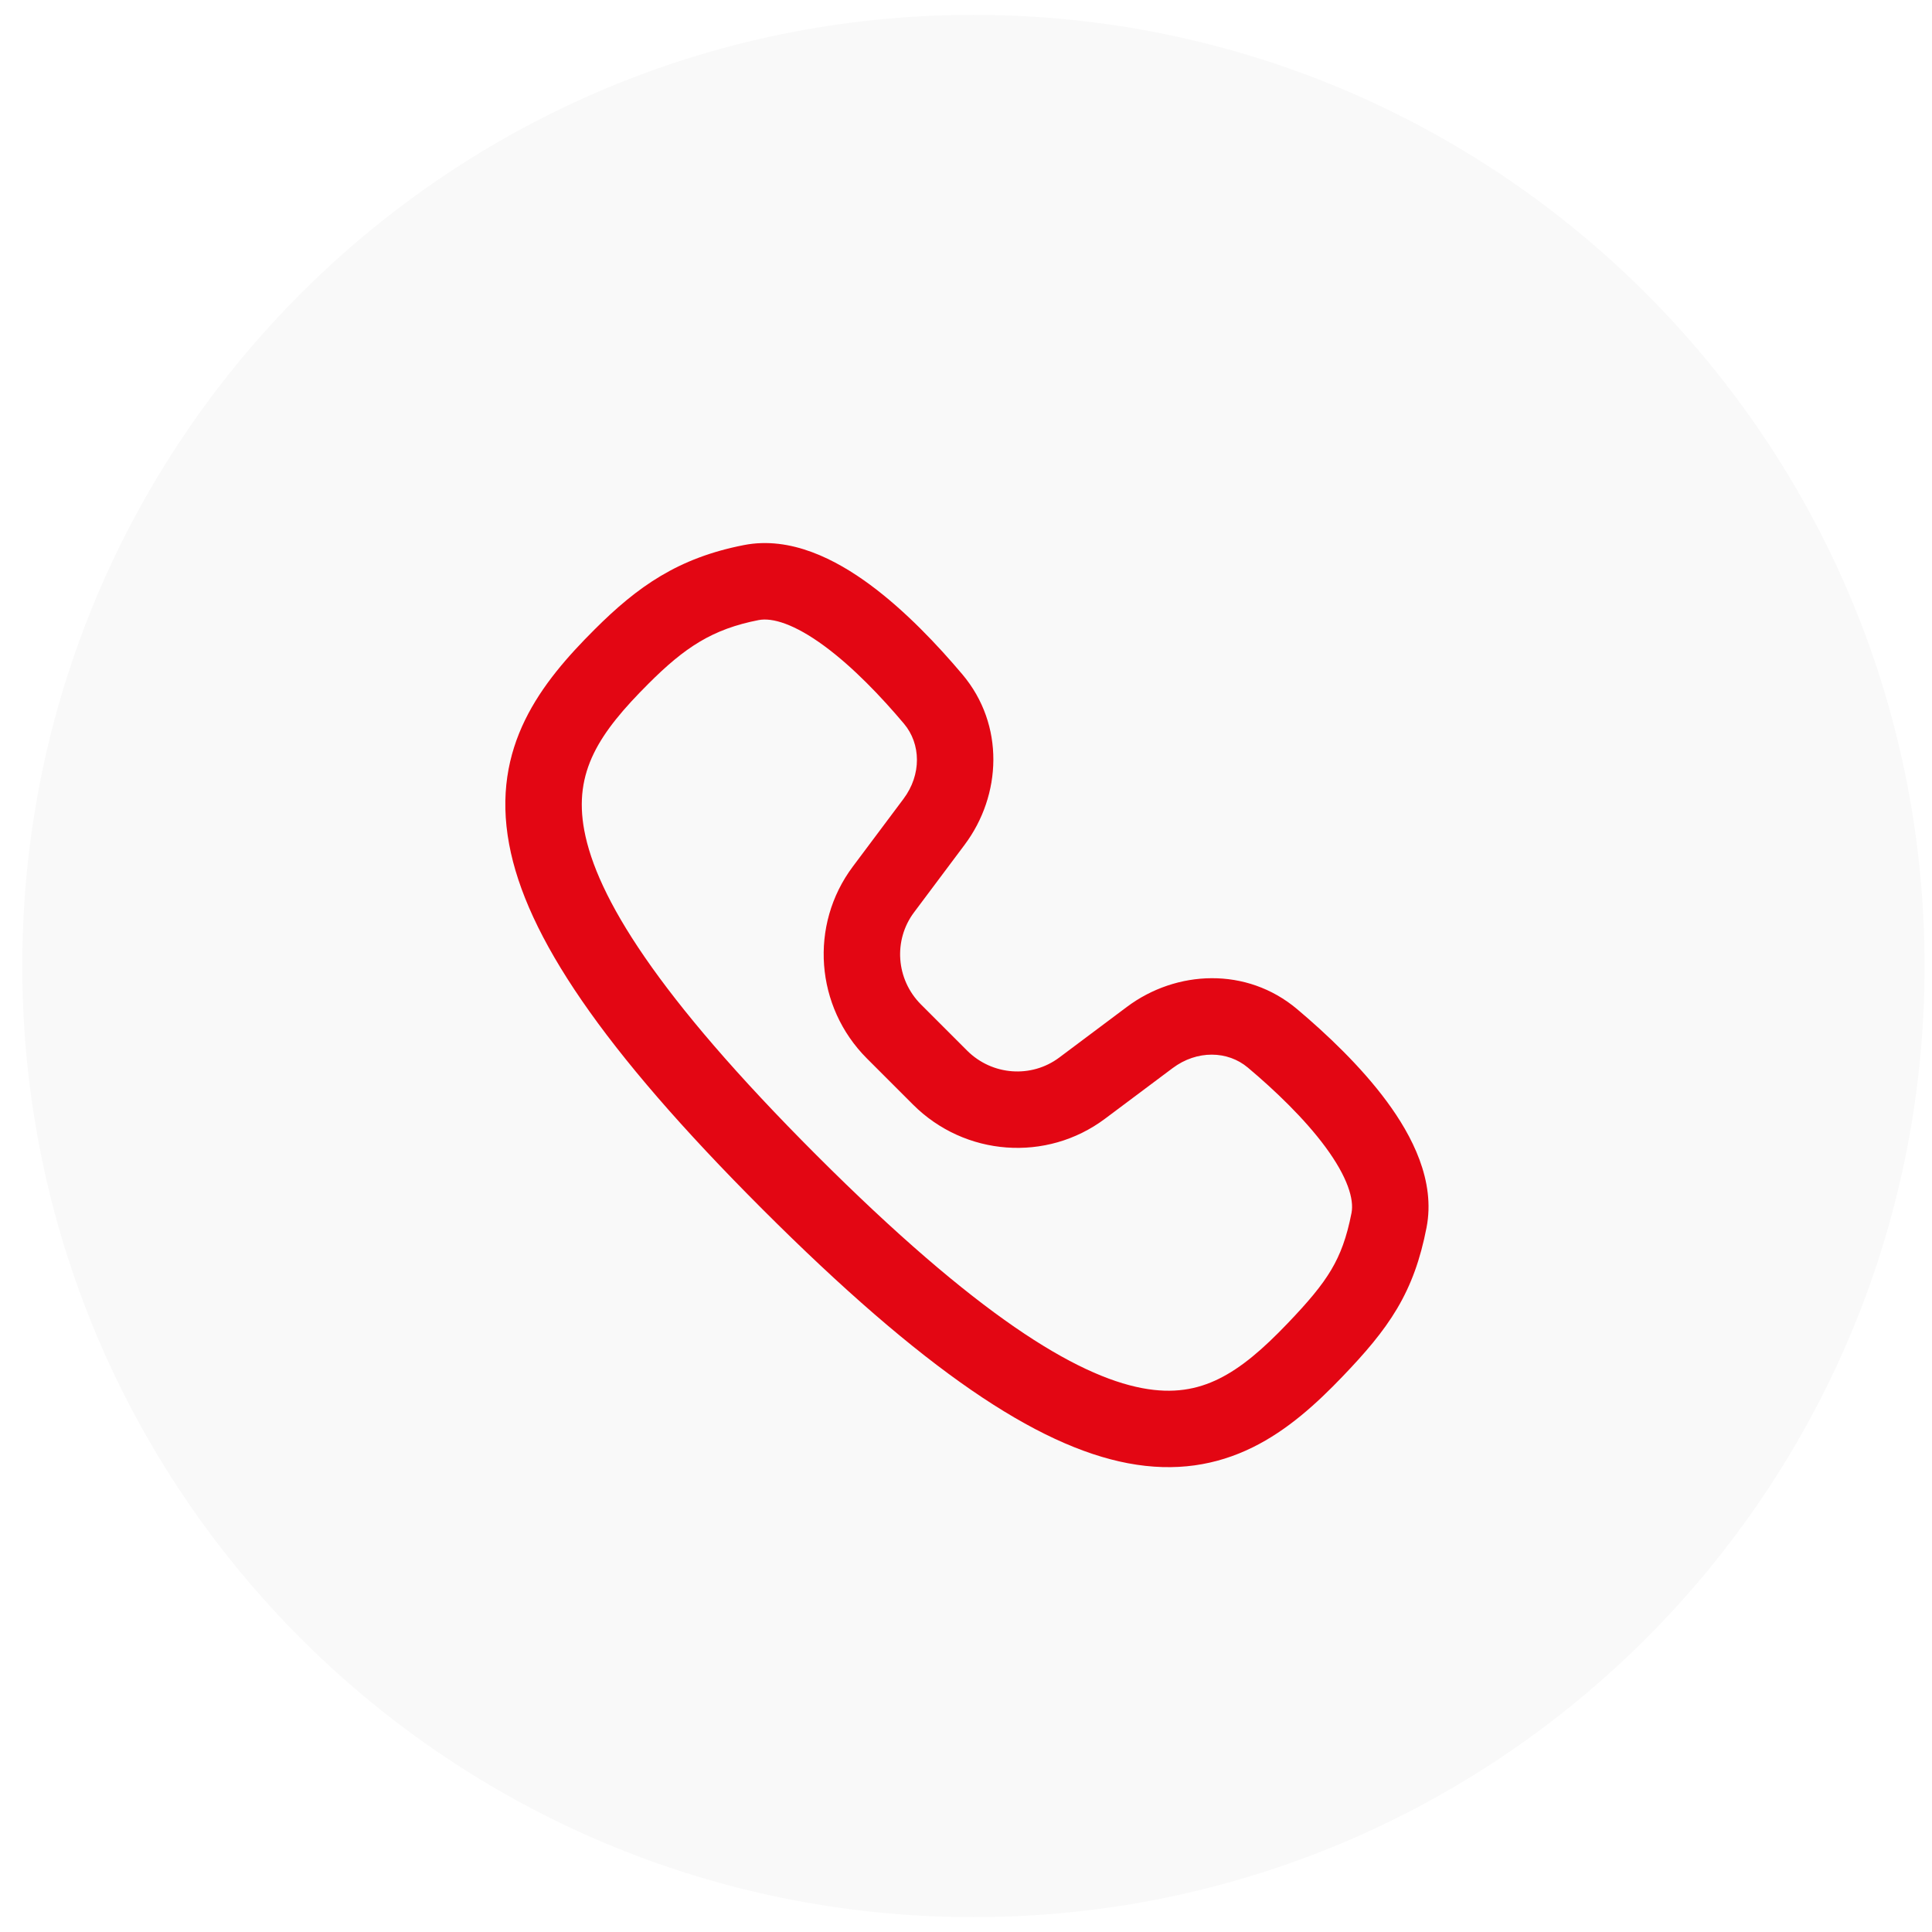
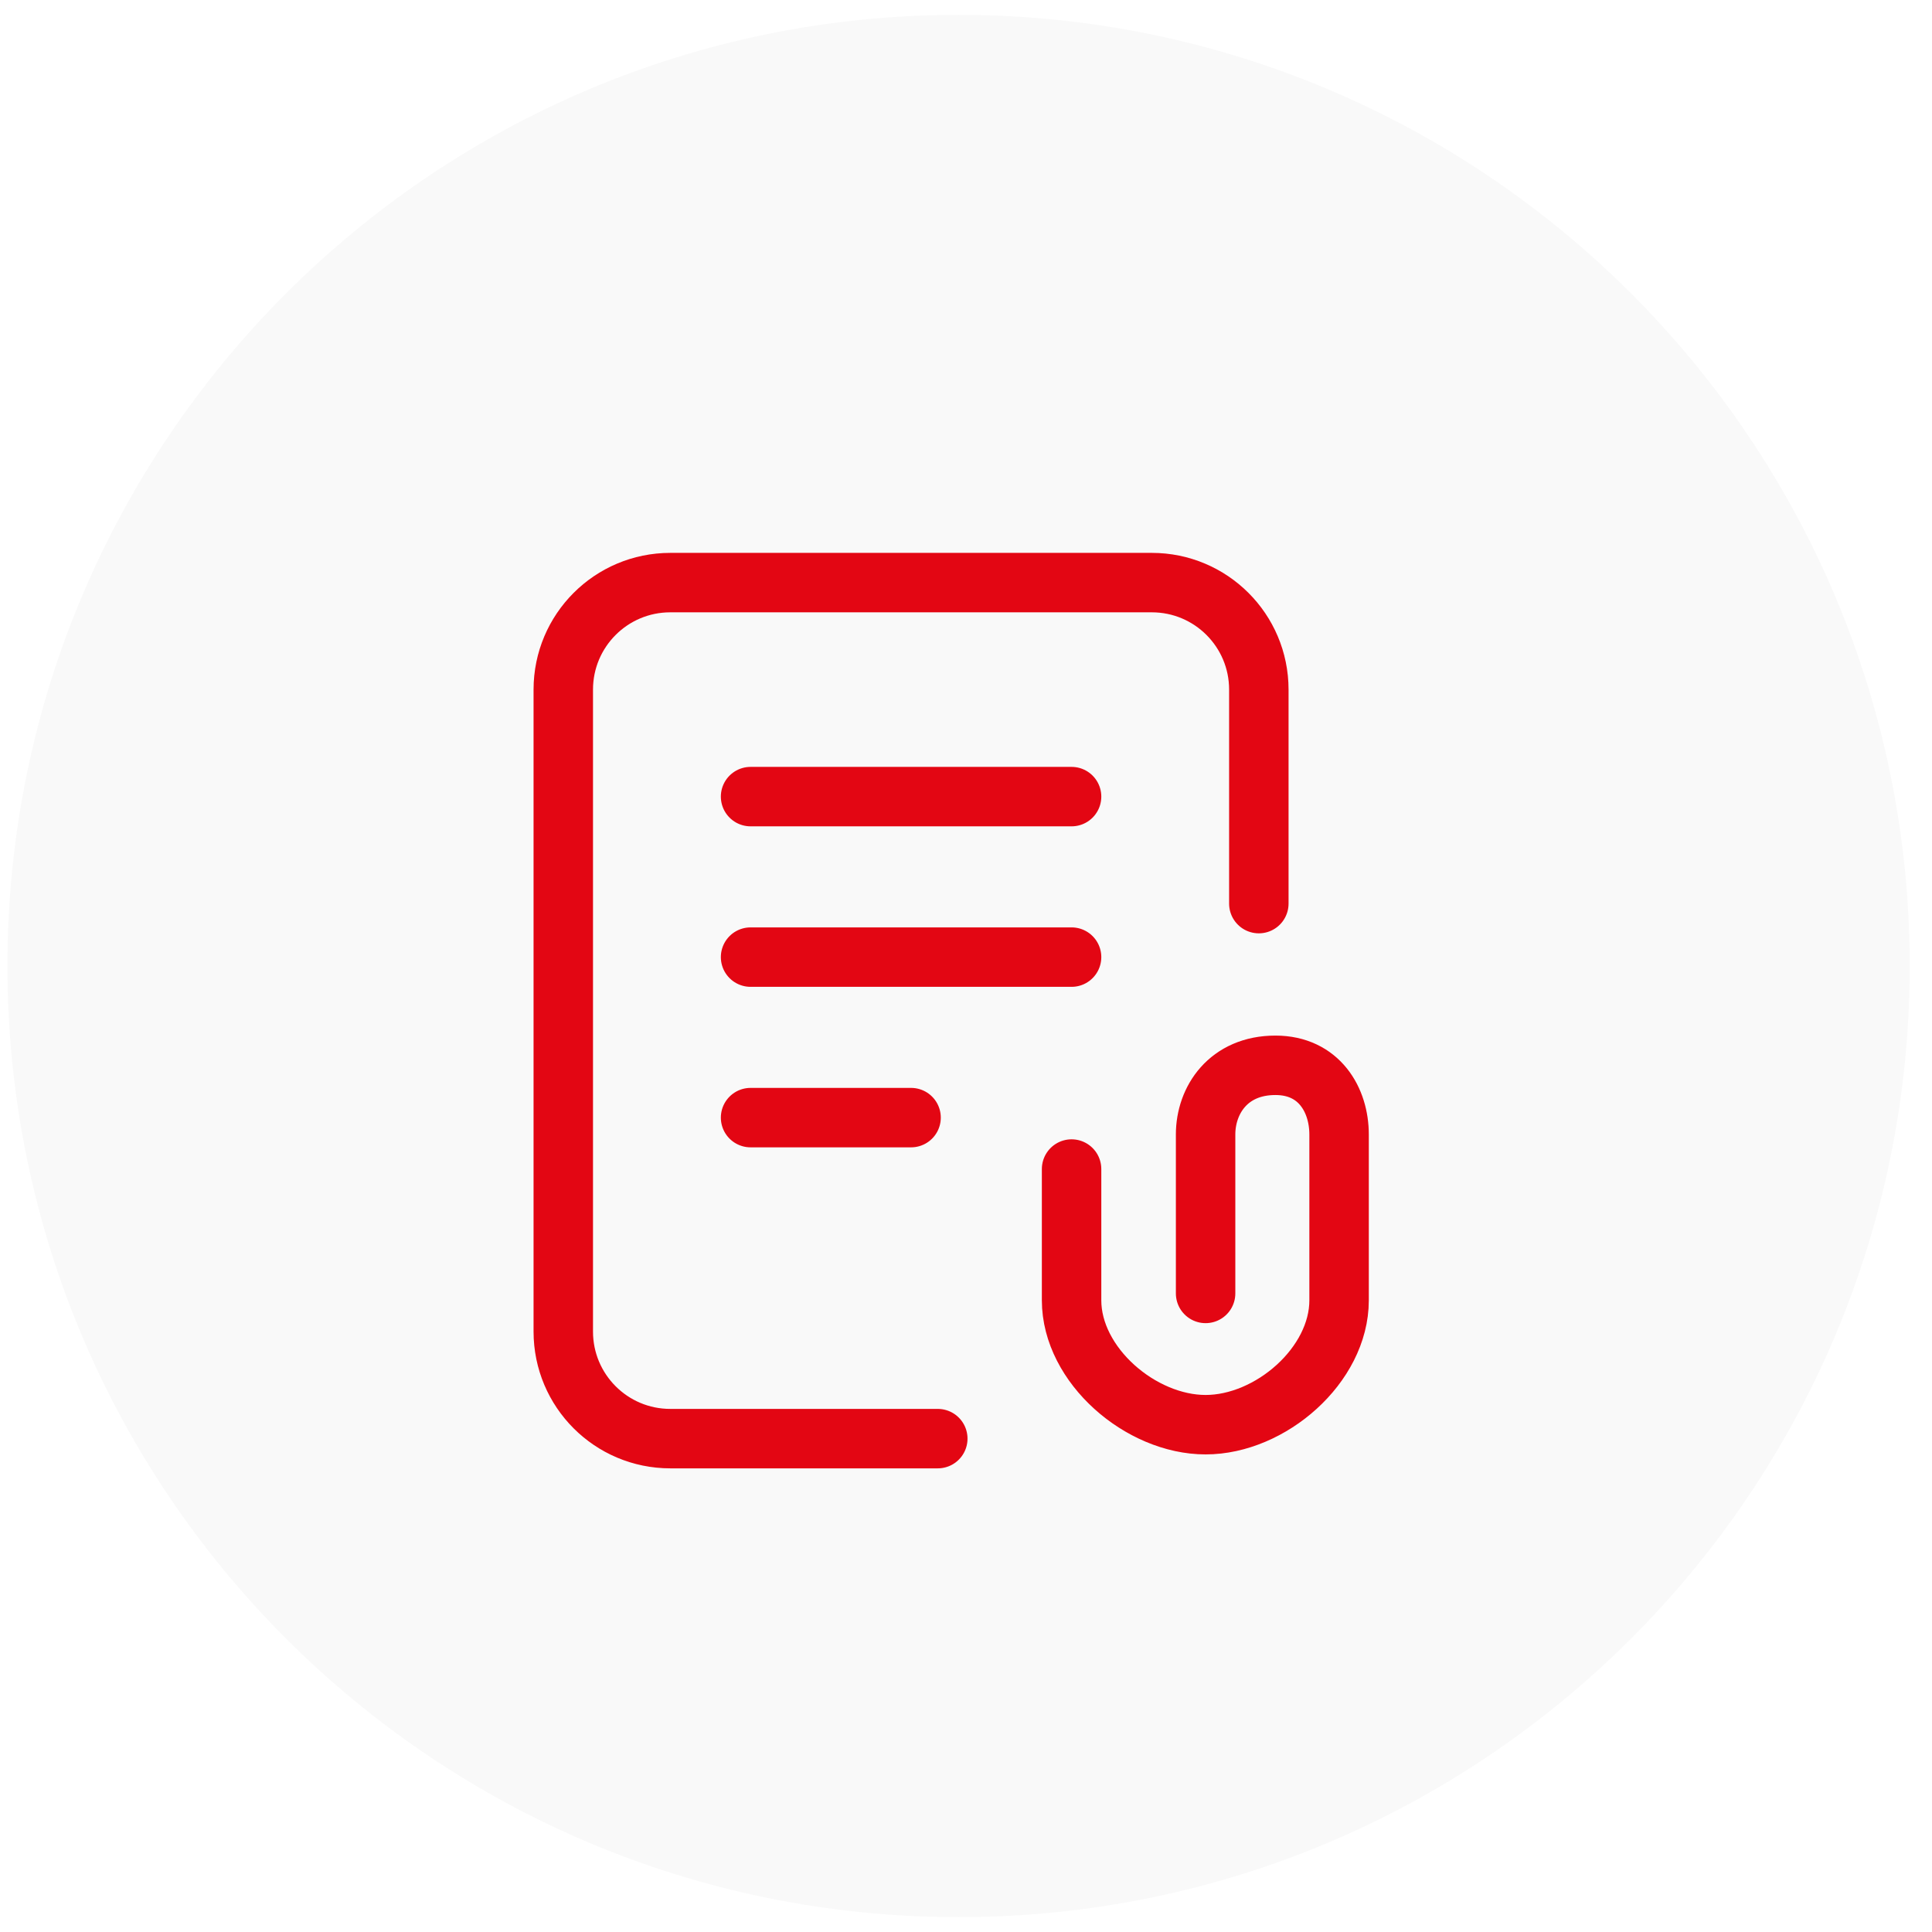
<svg xmlns="http://www.w3.org/2000/svg" width="65" height="65" viewBox="0 0 65 65" fill="none">
-   <circle cx="32.75" cy="32.5" r="32" fill="#F9F9F9" />
-   <path fill-rule="evenodd" clip-rule="evenodd" d="M27.741 21.739C26.724 20.989 25.98 20.773 25.523 20.862C23.966 21.166 23.04 21.779 21.814 23.005C20.157 24.661 19.289 25.961 19.657 27.935C20.071 30.152 22.073 33.468 27.468 38.863C32.863 44.258 36.199 46.28 38.427 46.702C39.473 46.901 40.282 46.746 41.006 46.389C41.771 46.012 42.496 45.384 43.307 44.537C44.026 43.787 44.474 43.252 44.791 42.717C45.095 42.203 45.308 41.639 45.47 40.809C45.559 40.352 45.343 39.608 44.593 38.59C43.885 37.631 42.894 36.685 41.984 35.919C41.303 35.345 40.27 35.324 39.454 35.934L37.176 37.639C35.208 39.112 32.457 38.902 30.719 37.164L29.167 35.612C27.429 33.874 27.219 31.123 28.692 29.155L30.397 26.877C31.008 26.062 30.987 25.028 30.412 24.347C29.646 23.438 28.7 22.446 27.741 21.739ZM29.267 19.669C30.461 20.55 31.557 21.716 32.378 22.689C33.811 24.388 33.699 26.757 32.456 28.418L30.751 30.696C30.051 31.63 30.143 32.952 30.985 33.794L32.537 35.346C33.38 36.188 34.701 36.28 35.636 35.581L37.913 33.876C39.574 32.632 41.943 32.52 43.642 33.953C44.616 34.774 45.782 35.87 46.663 37.065C47.5 38.201 48.302 39.724 47.994 41.302C47.788 42.357 47.487 43.211 47.003 44.028C46.531 44.824 45.916 45.532 45.164 46.316C44.295 47.223 43.319 48.116 42.142 48.696C40.925 49.295 39.55 49.532 37.948 49.229C34.878 48.647 31.057 46.088 25.65 40.681C20.244 35.275 17.701 31.47 17.13 28.407C16.513 25.103 18.218 22.964 19.996 21.186C21.453 19.729 22.817 18.77 25.03 18.338C26.608 18.03 28.131 18.832 29.267 19.669Z" fill="#E30613" />
+   <circle cx="32.25" cy="32.5" r="32" fill="#F9F9F9" />
+   <path d="M31.551 48.401H22.551C20.563 48.401 18.951 46.789 18.951 44.8L18.951 23.201C18.951 21.212 20.563 19.601 22.551 19.601H38.752C40.74 19.601 42.352 21.212 42.352 23.201V30.401M25.252 26.801H36.052M25.252 32.201H36.052M36.052 39.331V43.748C36.052 45.931 38.379 47.932 40.561 47.932C42.744 47.932 45.052 45.931 45.052 43.748V38.169C45.052 37.014 44.388 35.841 42.91 35.841C41.329 35.841 40.561 37.014 40.561 38.169V43.516M25.252 37.601H30.652" stroke="#E30613" stroke-width="2" stroke-linecap="round" stroke-linejoin="round" />
</svg>
